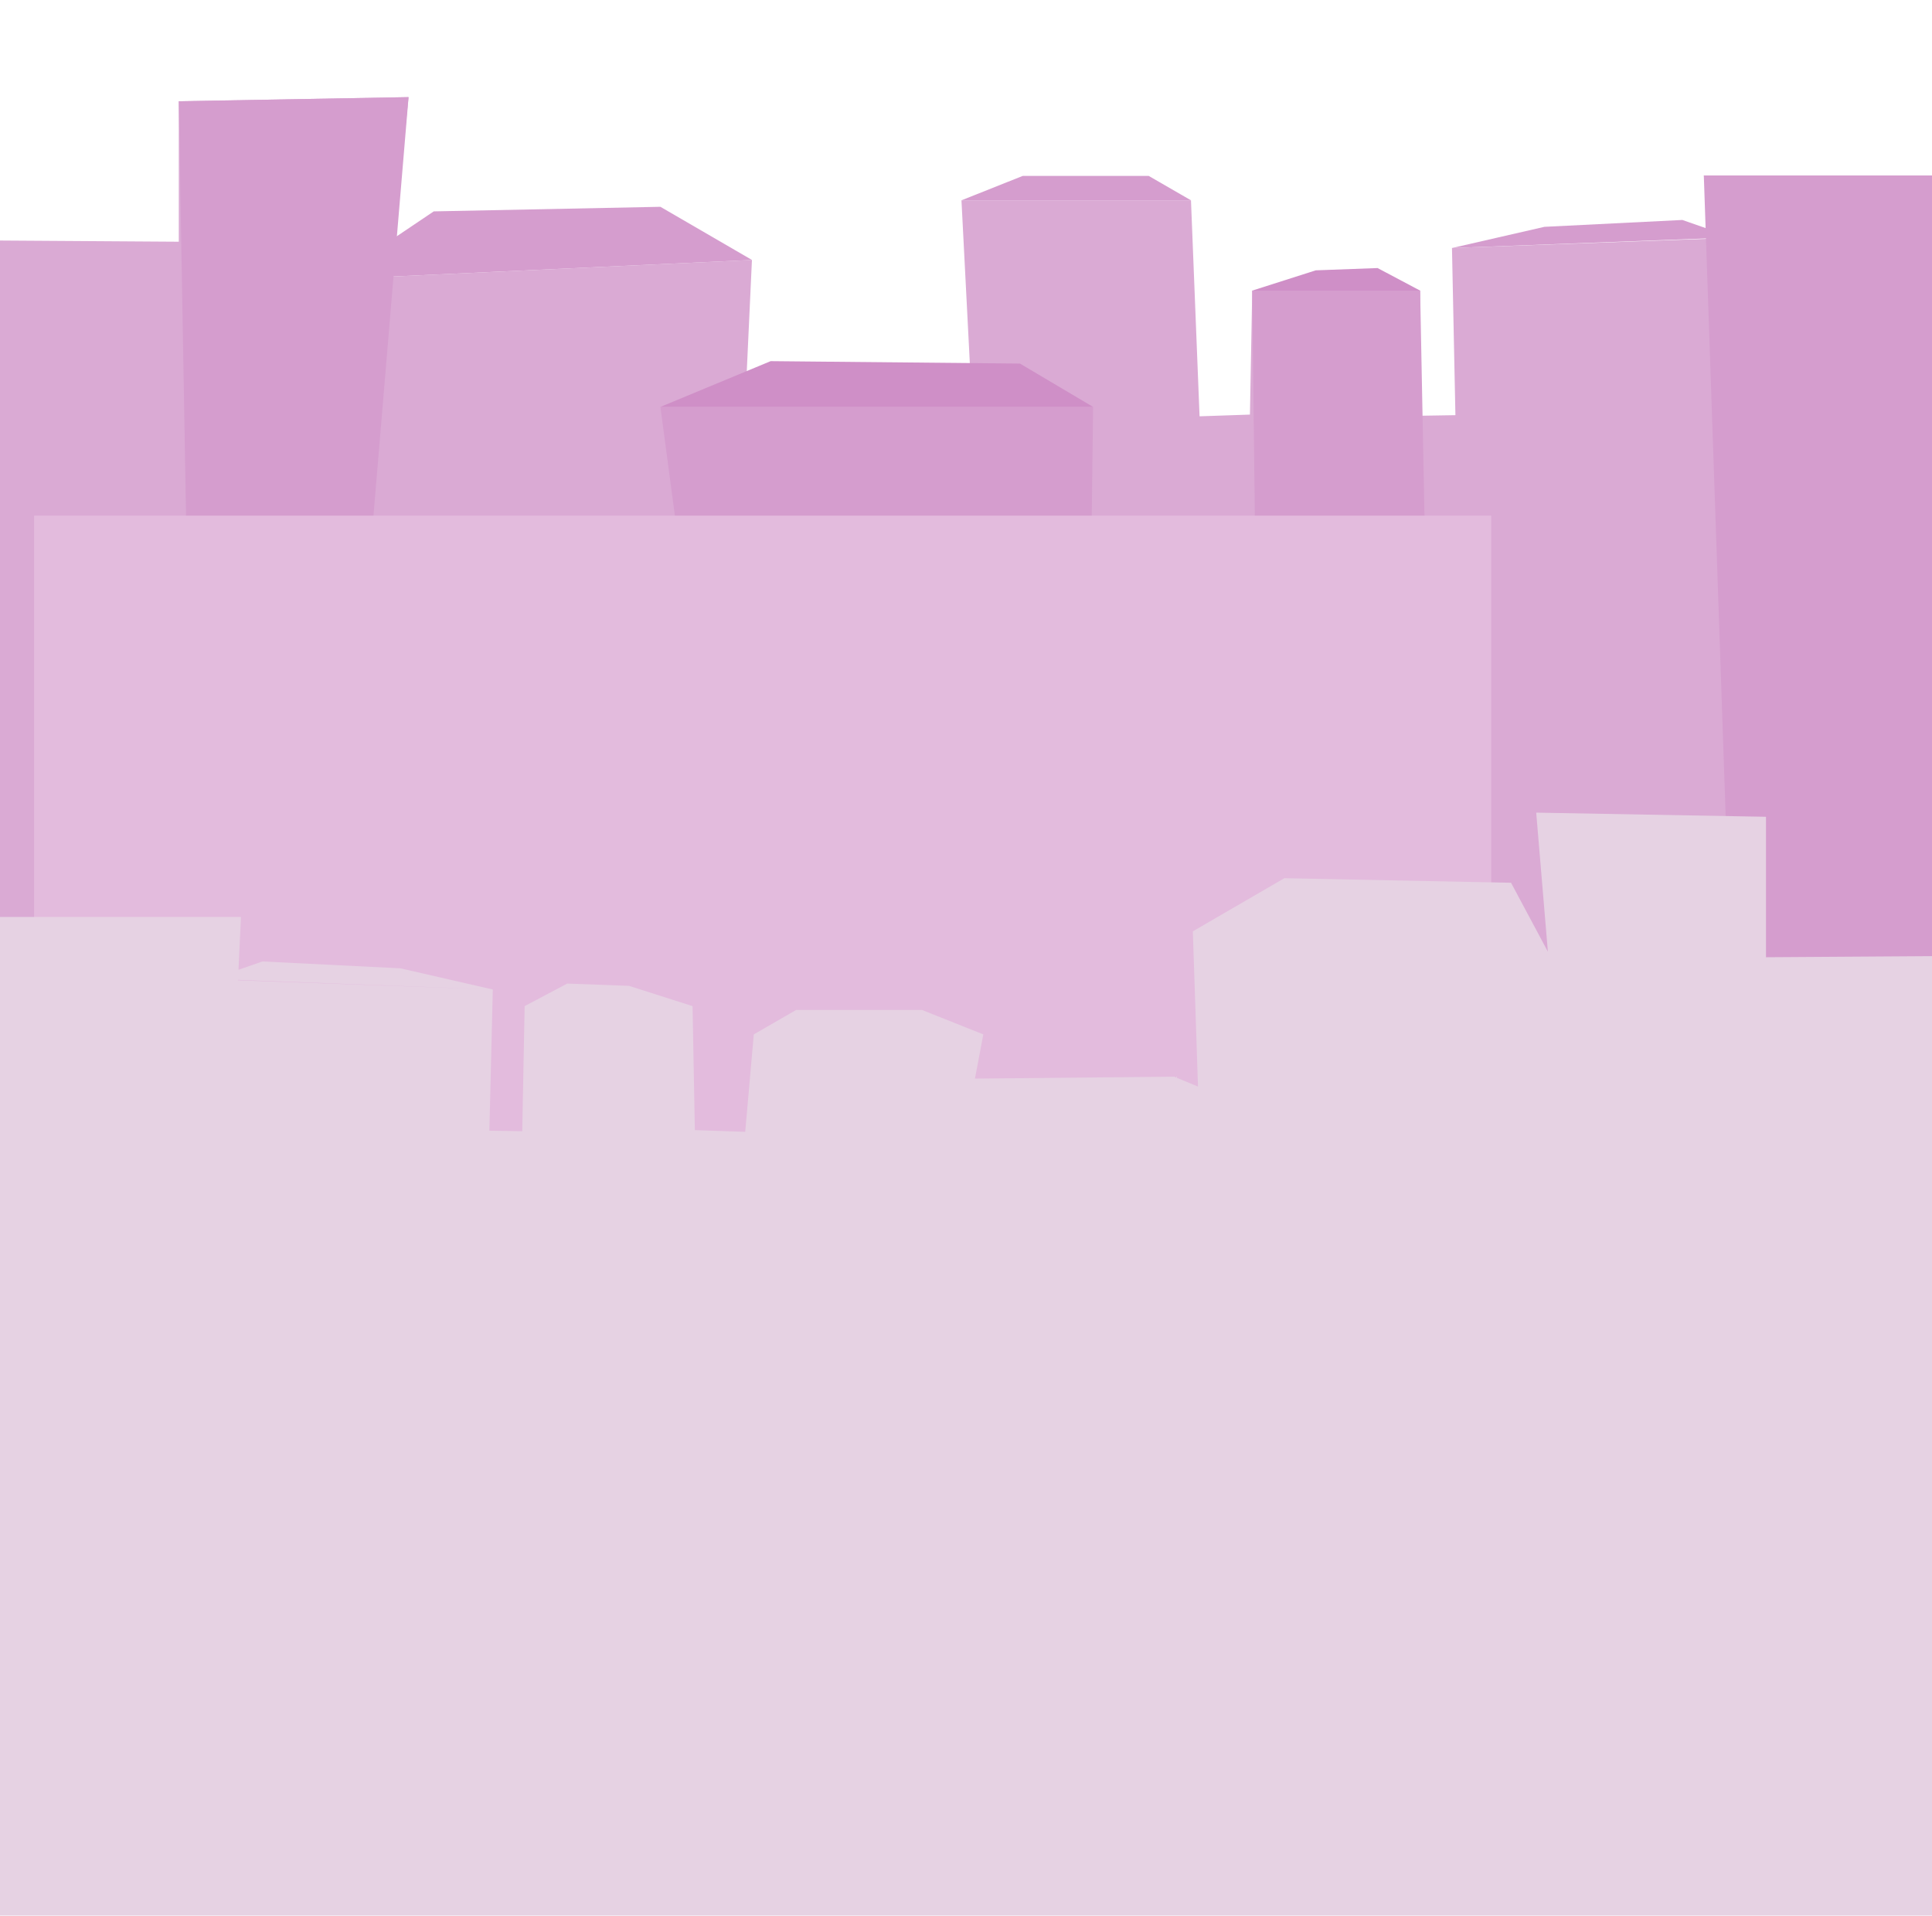
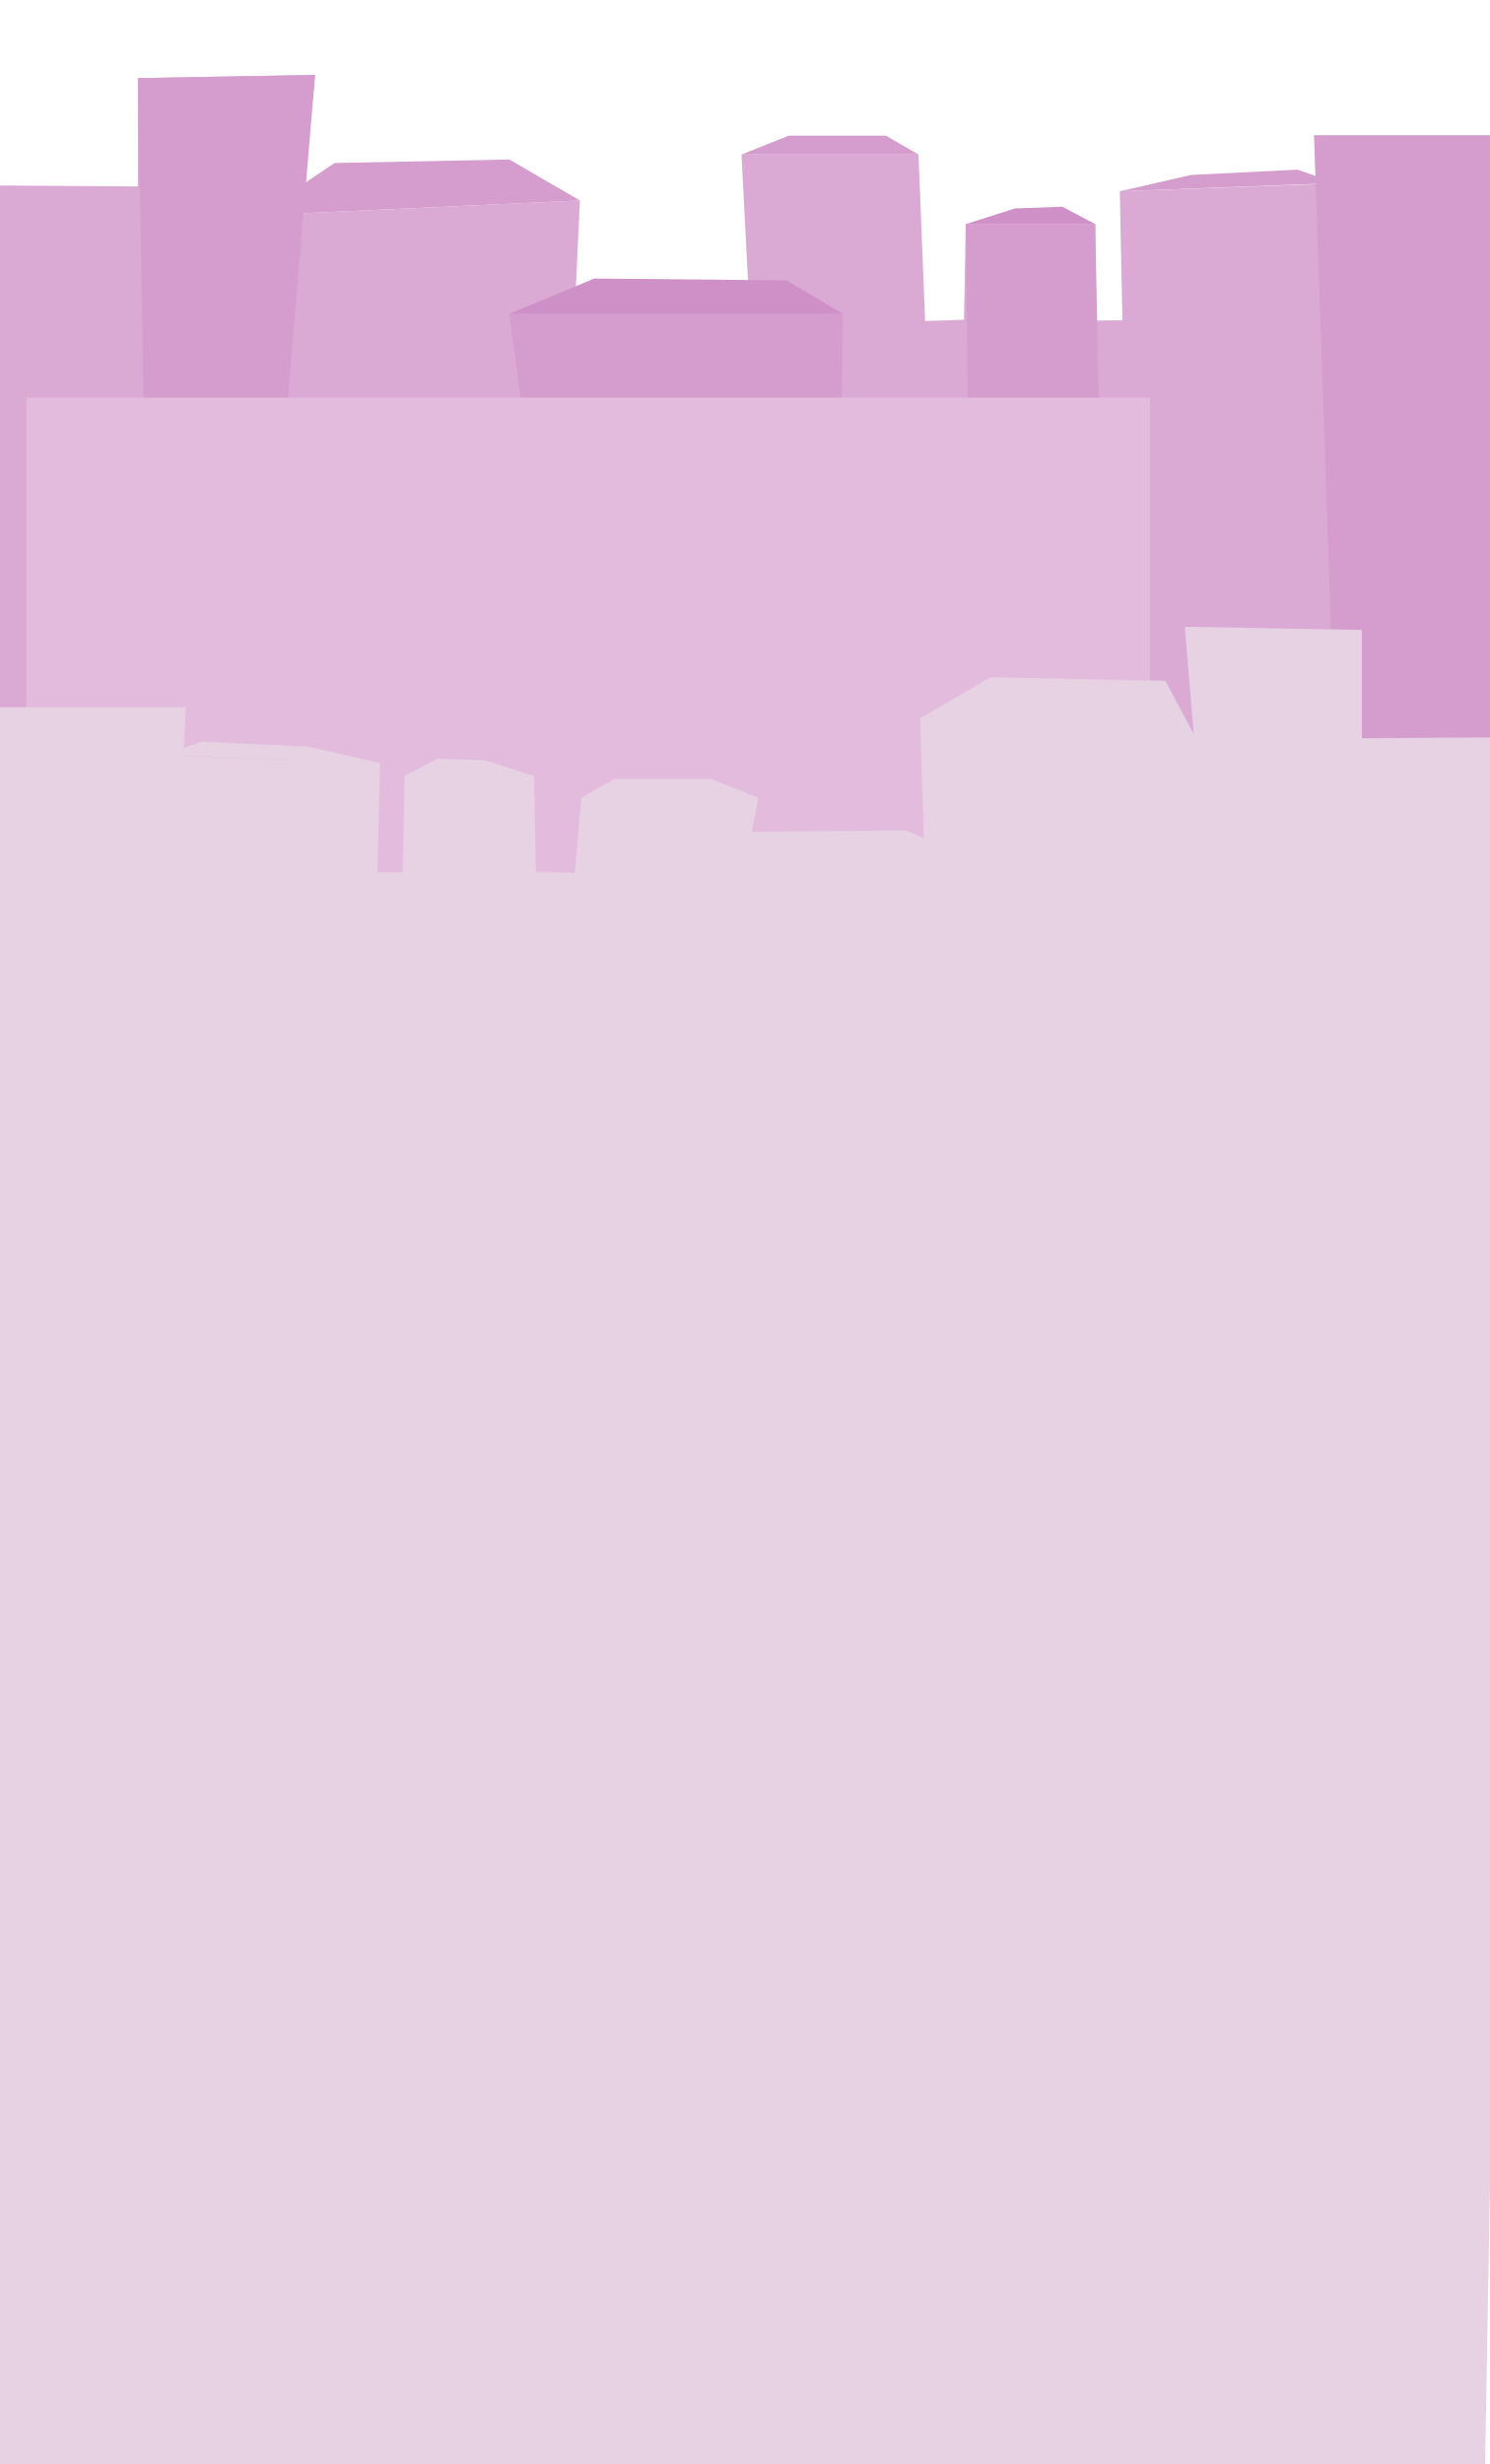
- <svg xmlns="http://www.w3.org/2000/svg" width="1512" height="1499" viewBox="0 0 1512 1499" fill="none">
-   <mask id="mask0_343_32" style="mask-type:alpha" maskUnits="userSpaceOnUse" x="0" y="0" width="1512" height="1499">
-     <rect width="1512" height="1499" fill="#D9D9D9" />
+ <svg xmlns="http://www.w3.org/2000/svg" width="1512" height="2500" viewBox="0 0 1512 2500" fill="none">
+   <mask id="mask0_343_32" style="mask-type:alpha" maskUnits="userSpaceOnUse" x="0" y="0" width="1512" height="2500">
+     <rect width="1512" height="2500" fill="#D9D9D9" />
  </mask>
  <g mask="url(#mask0_343_32)">
-     <path d="M-43 187.933L139.919 189.147V79.241L319.746 76L305.412 216.471L588.479 203.417L583.354 313.696H760.512L752.449 156.749H932.07L938.789 325.767L978.207 324.423L979.999 227.404H1111.41V325.319L1139.02 324.871L1136.33 194.074L1347.3 186.46L1333.42 137.31H1554.04V415.022L-43 383.102V187.933Z" fill="#DAAAD4" />
-     <path d="M588.478 203.417L516.836 161.823L339.455 165.407L269.577 212.439L305.412 216.471L588.478 203.417Z" fill="#D59DCE" />
+     <path d="M-43 187.933L139.919 189.147V79.241L319.746 76L305.412 216.471L588.479 203.417L583.354 313.696H760.512L752.449 156.749H932.07L938.789 325.766L978.207 324.423L979.999 227.404H1111.41V325.319L1139.02 324.871L1136.33 194.074L1347.3 186.46L1333.42 137.31H1554.04V415.022L-43 383.102V187.933Z" fill="#DAAAD4" />
+     <path d="M588.478 203.417L516.836 161.823L339.455 165.406L269.577 212.439L305.412 216.471L588.478 203.417Z" fill="#D59DCE" />
    <path d="M1523.25 362.547H-12.218V939.325H1523.25V362.547Z" fill="#DAAAD4" />
    <path d="M139.919 79.241L319.746 76L285.703 481.837L149.531 628.569L139.919 79.241Z" fill="#D59DCE" />
-     <path d="M583.13 318.418H762.304H855.474L851.89 607.068L556.254 614.235L516.836 318.418H583.13Z" fill="#D59DCE" />
+     <path d="M583.13 318.418H762.304H855.474L851.89 607.068L556.254 614.236L516.836 318.418H583.13Z" fill="#D59DCE" />
    <path d="M979.999 227.404L984.478 614.235H1118.86L1111.41 227.404H979.999Z" fill="#D59DCE" />
    <path d="M1333.42 137.31L1355.81 793.349H1565L1554.03 137.31H1333.42Z" fill="#D59DCE" />
    <path d="M752.45 156.749L800.449 137.635H898.954L932.071 156.749H752.45Z" fill="#D59DCE" />
    <path d="M516.836 318.418L603.122 282.602L798.232 284.502L855.474 318.418H516.836Z" fill="#CF8FC7" />
    <path d="M979.999 227.404L1029.72 211.544L1078.1 209.752L1111.41 227.404H979.999Z" fill="#CF8FC7" />
    <path d="M1136.33 194.075L1208.67 177.501L1316.62 172.125L1355.81 185.787L1136.33 194.075Z" fill="#D59DCE" />
    <path d="M1167.05 403.492H26.695V909.324H1167.05V403.492Z" fill="#E3BBDD" />
-     <path d="M1202.25 635.903L1382.08 639.143V749.051L1565 747.837V943.007L1534.22 943.623V1499.23H-1.254V1174.14H-42.999L-32.035 717.53H188.582L186.64 758.88L205.38 752.346L313.332 757.721L385.673 774.295L186.269 766.767L186.256 767.097L385.673 774.295L382.985 884.776L408.707 885.192L410.589 787.308L443.904 769.657L492.281 771.449L542.002 787.308L543.794 884.328L583.212 885.672L589.931 809.426L623.046 790.316H721.553L769.552 809.426L763.008 844.024L918.878 842.506L937.562 850.26L933.523 728.785L1005.16 687.194L1182.55 690.777L1211.39 744.723L1202.25 635.903Z" fill="#E6D2E3" />
+     <path d="M1202.25 635.903L1382.08 639.143V749.051L1565 747.837V943.007L1534.22 943.623L1503.5 2701L-1.254 2659V1174.14H-42.999L-32.035 717.53H188.582L186.64 758.88L205.38 752.346L313.332 757.721L385.673 774.295L186.269 766.767L186.256 767.097L385.673 774.295L382.985 884.776L408.707 885.192L410.589 787.308L443.904 769.657L492.281 771.449L542.002 787.308L543.794 884.328L583.212 885.672L589.931 809.426L623.046 790.316H721.553L769.552 809.426L763.008 844.024L918.878 842.506L937.562 850.26L933.523 728.785L1005.16 687.194L1182.55 690.777L1211.39 744.723L1202.25 635.903Z" fill="#E6D2E3" />
  </g>
</svg>
